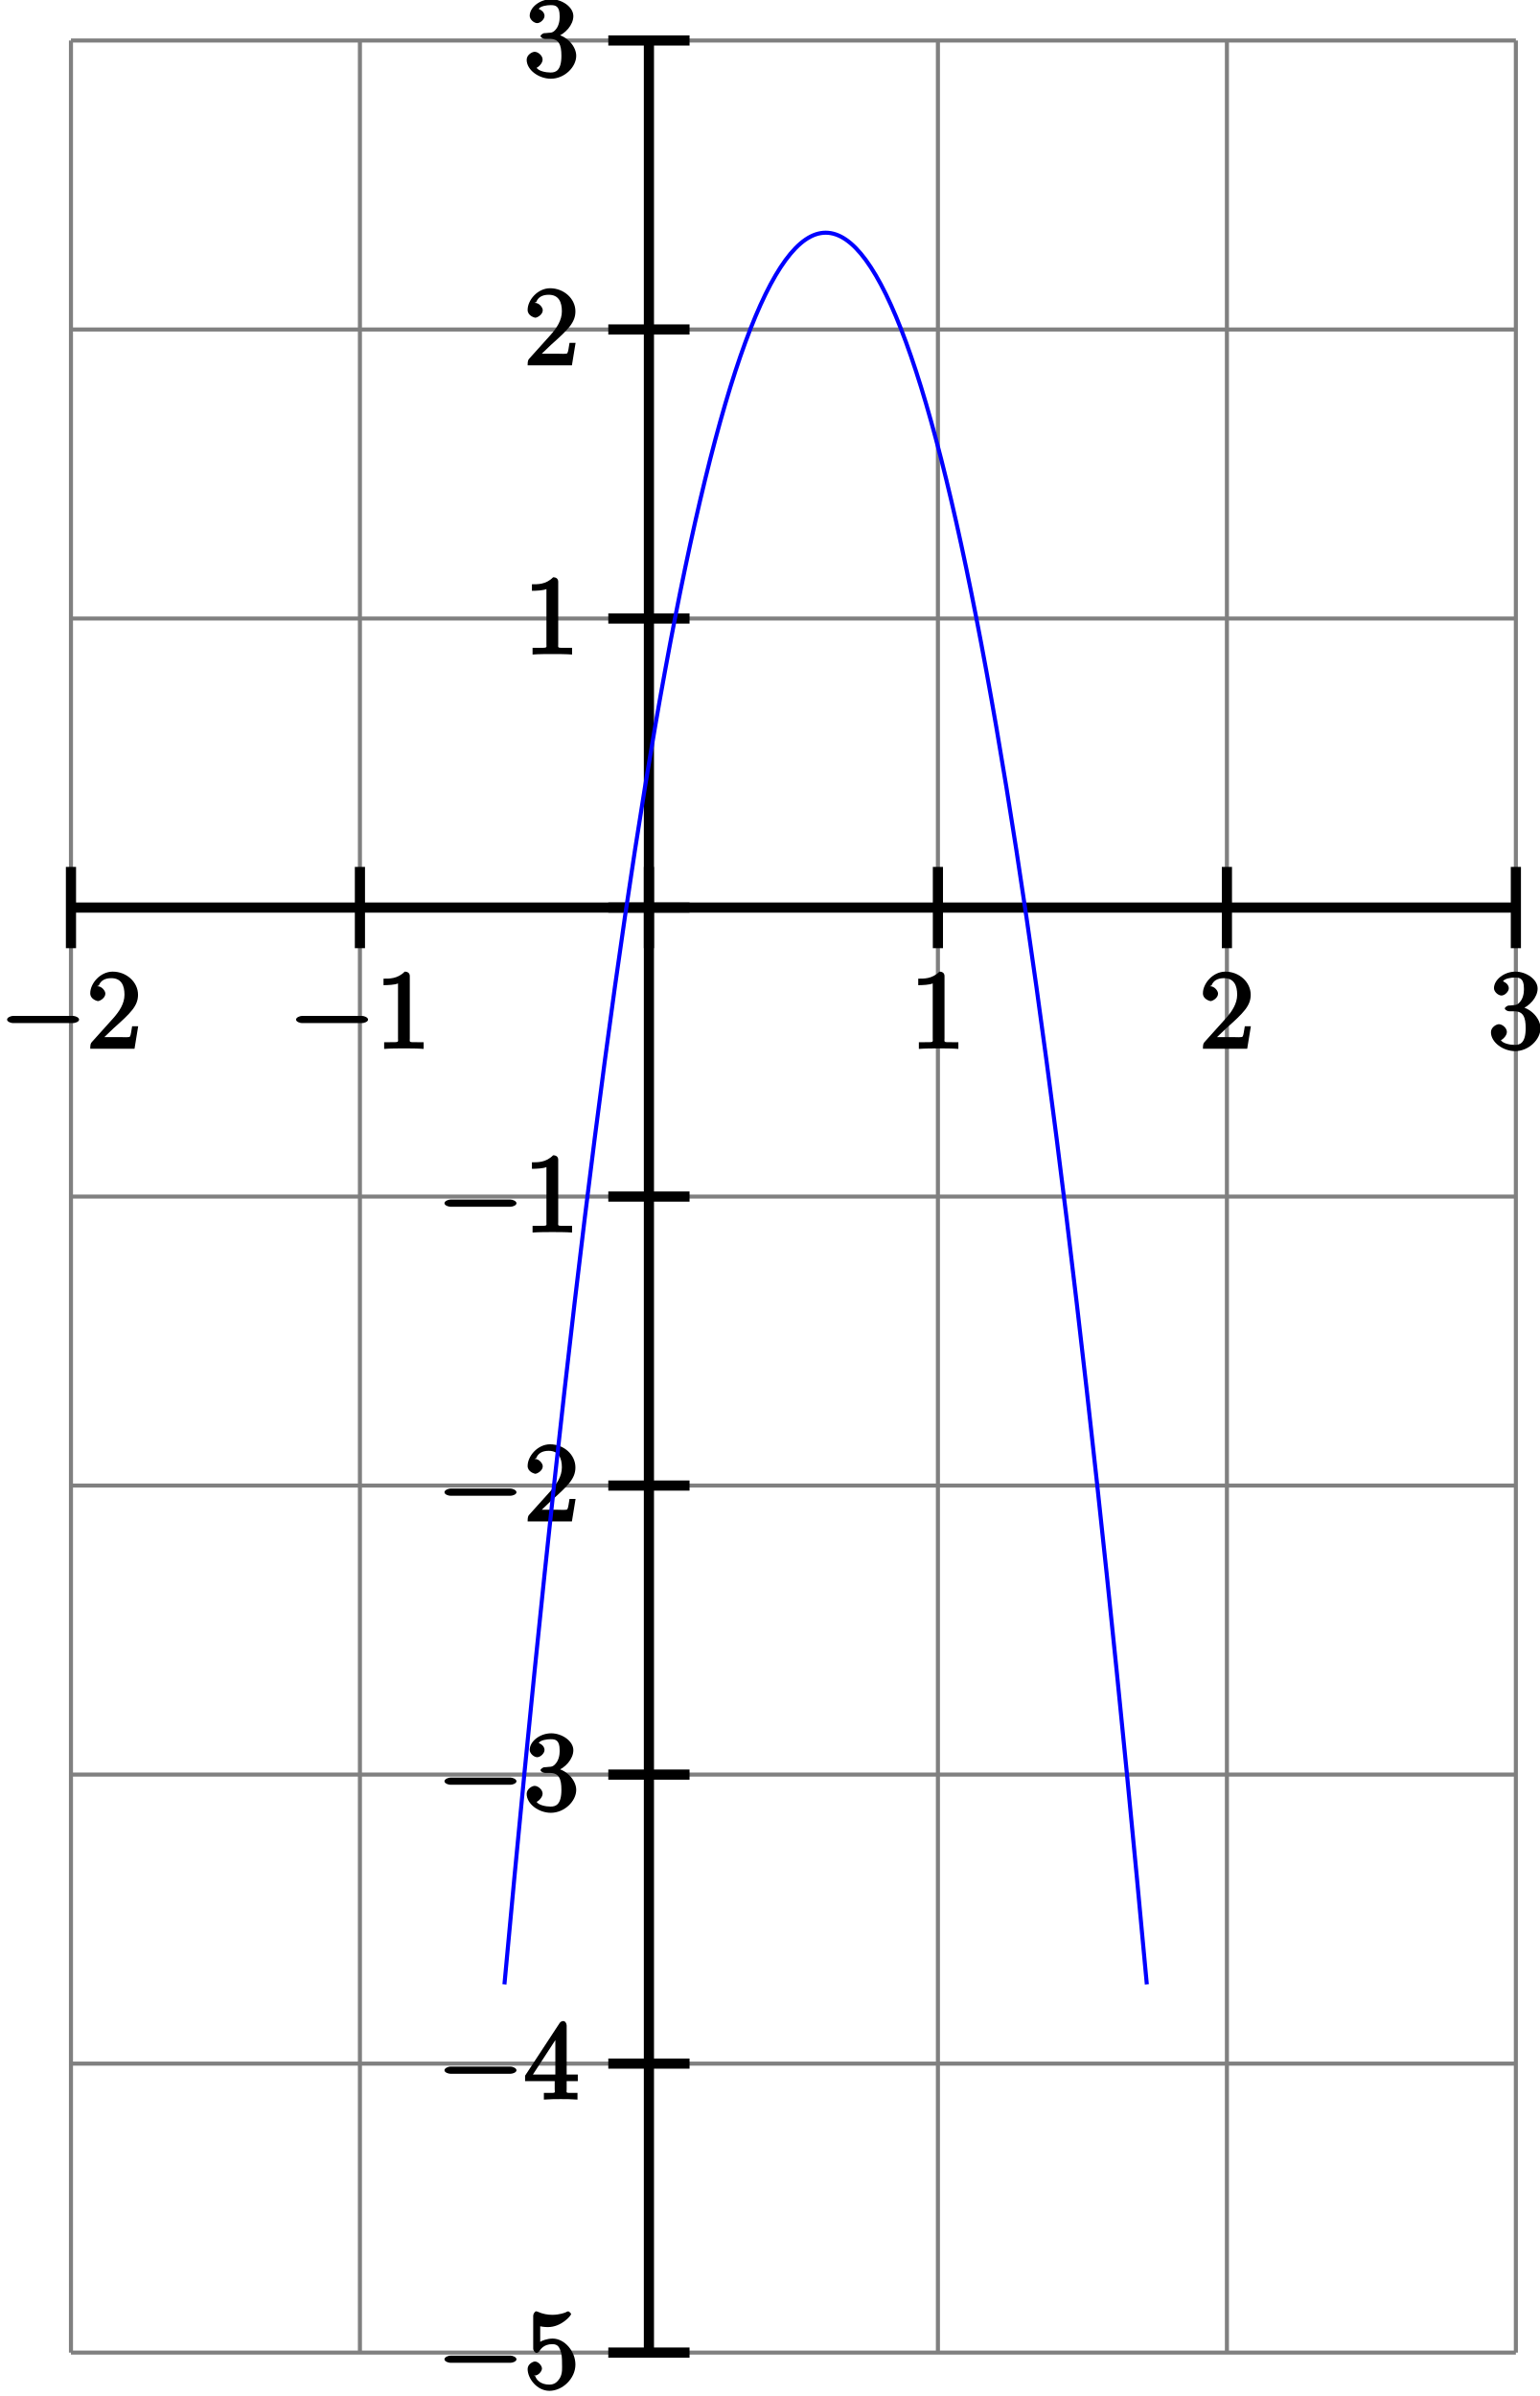
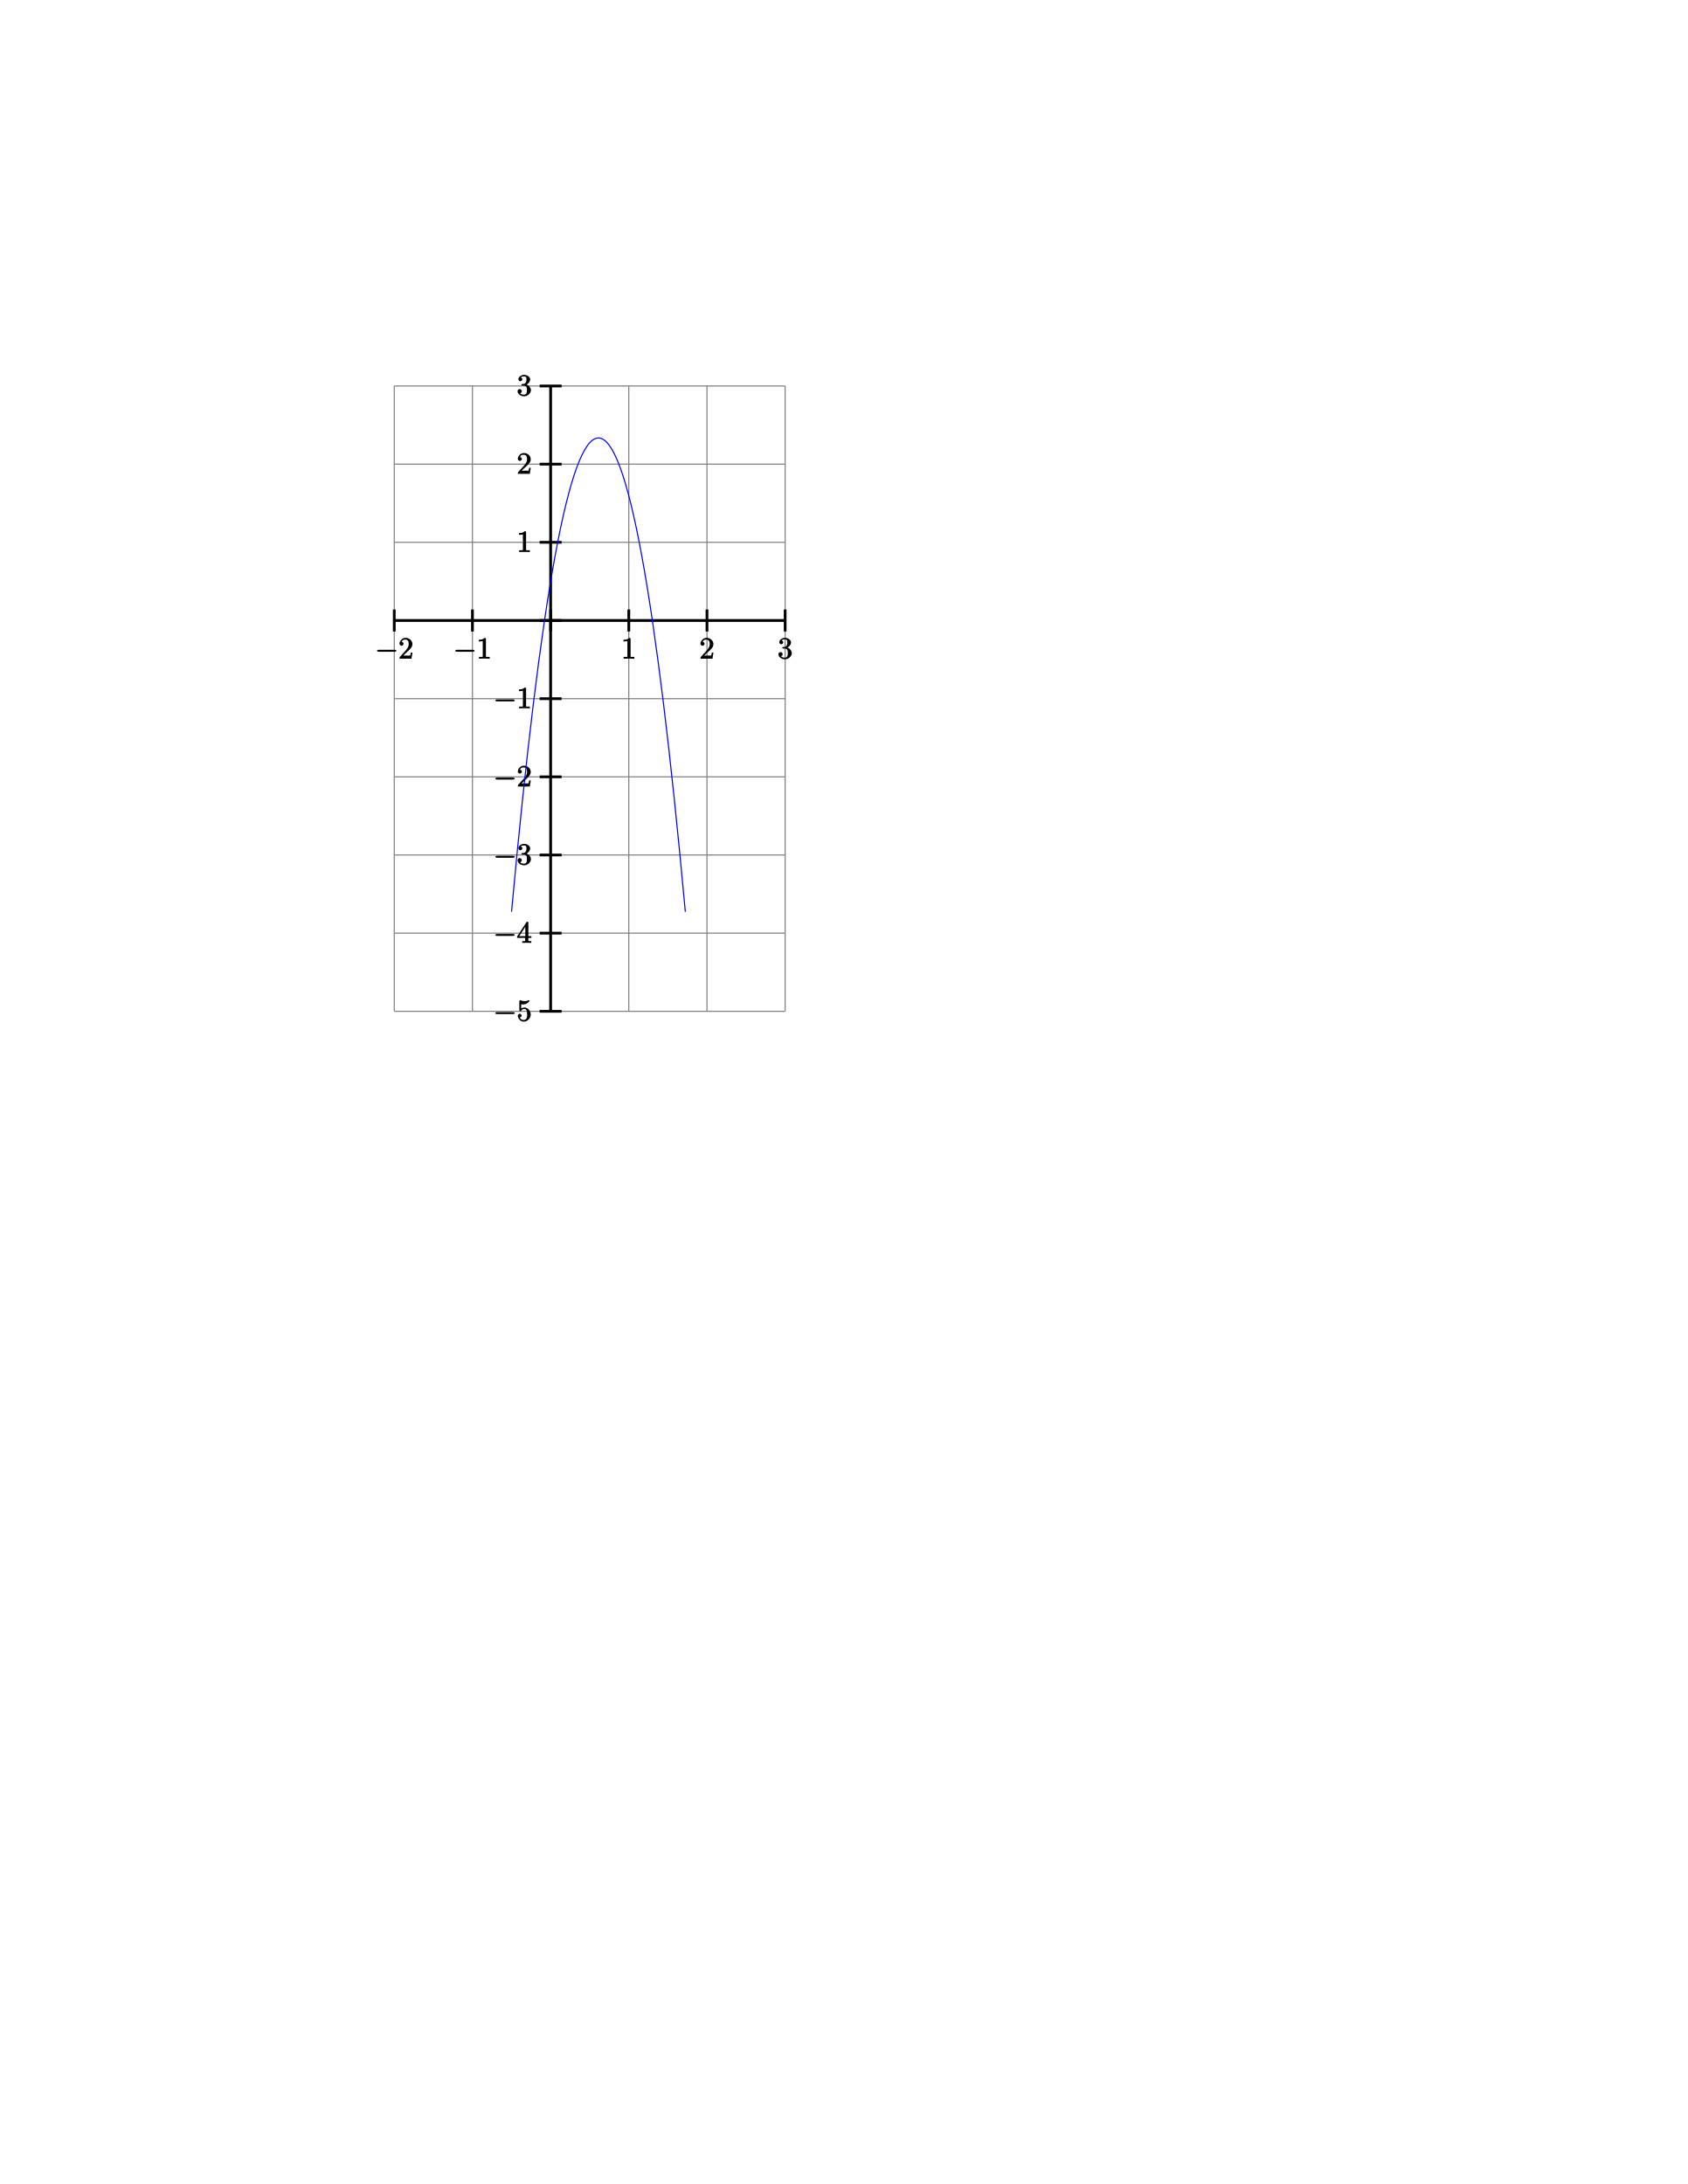
- <svg xmlns="http://www.w3.org/2000/svg" xmlns:xlink="http://www.w3.org/1999/xlink" width="151pt" height="235pt" viewBox="0 0 151 235" version="1.1">
+ <svg xmlns="http://www.w3.org/2000/svg" xmlns:xlink="http://www.w3.org/1999/xlink" width="612pt" height="792pt" viewBox="0 0 612 792" version="1.1">
  <defs>
    <g>
      <symbol overflow="visible" id="glyph0-0">
        <path style="stroke:none;" d="" />
      </symbol>
      <symbol overflow="visible" id="glyph0-1">
        <path style="stroke:none;" d="M 7.188 -2.516 C 7.375 -2.516 7.766 -2.641 7.766 -2.859 C 7.766 -3.078 7.375 -3.219 7.188 -3.219 L 1.281 -3.219 C 1.094 -3.219 0.703 -3.078 0.703 -2.859 C 0.703 -2.641 1.094 -2.516 1.281 -2.516 Z M 7.188 -2.516 " />
      </symbol>
      <symbol overflow="visible" id="glyph1-0">
        <path style="stroke:none;" d="" />
      </symbol>
      <symbol overflow="visible" id="glyph1-1">
        <path style="stroke:none;" d="M 1.5 -0.891 L 2.656 -2 C 4.359 -3.516 5.062 -4.203 5.062 -5.297 C 5.062 -6.547 3.922 -7.562 2.578 -7.562 C 1.359 -7.562 0.375 -6.406 0.375 -5.438 C 0.375 -4.828 1.094 -4.672 1.125 -4.672 C 1.312 -4.672 1.859 -4.969 1.859 -5.406 C 1.859 -5.688 1.5 -6.125 1.109 -6.125 C 1.031 -6.125 1 -6.125 1.219 -6.203 C 1.391 -6.672 1.812 -6.922 2.438 -6.922 C 3.438 -6.922 3.734 -6.188 3.734 -5.297 C 3.734 -4.422 3.234 -3.672 2.641 -3 L 0.547 -0.672 C 0.422 -0.547 0.375 -0.422 0.375 0 L 4.719 0 L 5.078 -2.203 L 4.484 -2.203 C 4.391 -1.719 4.375 -1.359 4.266 -1.188 C 4.188 -1.094 3.594 -1.141 3.344 -1.141 L 1.391 -1.141 Z M 1.5 -0.891 " />
      </symbol>
      <symbol overflow="visible" id="glyph1-2">
        <path style="stroke:none;" d="M 3.375 -7.125 C 3.375 -7.391 3.203 -7.562 2.875 -7.562 C 2.156 -6.828 1.312 -6.875 0.797 -6.875 L 0.797 -6.234 C 1.188 -6.234 1.938 -6.266 2.219 -6.406 L 2.219 -1.016 C 2.219 -0.625 2.359 -0.641 1.391 -0.641 L 0.859 -0.641 L 0.859 0.016 C 1.422 -0.031 2.359 -0.031 2.797 -0.031 C 3.234 -0.031 4.188 -0.031 4.734 0.016 L 4.734 -0.641 L 4.219 -0.641 C 3.234 -0.641 3.375 -0.609 3.375 -1.016 Z M 3.375 -7.125 " />
      </symbol>
      <symbol overflow="visible" id="glyph1-3">
        <path style="stroke:none;" d="M 3.156 -3.844 C 4.062 -4.141 4.859 -5.047 4.859 -5.906 C 4.859 -6.812 3.734 -7.562 2.688 -7.562 C 1.578 -7.562 0.578 -6.766 0.578 -5.938 C 0.578 -5.578 1 -5.219 1.312 -5.219 C 1.641 -5.219 2.031 -5.609 2.031 -5.922 C 2.031 -6.469 1.359 -6.625 1.469 -6.625 C 1.641 -6.891 2.25 -6.984 2.641 -6.984 C 3.094 -6.984 3.516 -6.906 3.516 -5.922 C 3.516 -5.797 3.547 -5.266 3.266 -4.781 C 2.938 -4.266 2.688 -4.281 2.406 -4.266 C 2.328 -4.25 2.062 -4.234 1.984 -4.234 C 1.891 -4.219 1.641 -4.062 1.641 -3.953 C 1.641 -3.828 1.891 -3.672 2.078 -3.672 L 2.562 -3.672 C 3.453 -3.672 3.688 -3.094 3.688 -2.016 C 3.688 -0.531 3.109 -0.375 2.625 -0.375 C 2.156 -0.375 1.453 -0.516 1.25 -0.844 C 1.344 -0.844 1.844 -1.234 1.844 -1.641 C 1.844 -2.047 1.391 -2.406 1.062 -2.406 C 0.812 -2.406 0.281 -2.109 0.281 -1.625 C 0.281 -0.625 1.469 0.234 2.656 0.234 C 3.984 0.234 5.141 -0.906 5.141 -2.016 C 5.141 -2.906 4.297 -3.922 3.156 -4.141 Z M 3.156 -3.844 " />
      </symbol>
      <symbol overflow="visible" id="glyph1-4">
        <path style="stroke:none;" d="M 5.062 -2.344 C 5.062 -3.641 4 -4.891 2.828 -4.891 C 2.297 -4.891 1.719 -4.672 1.609 -4.562 L 1.609 -6.094 C 1.656 -6.078 2.016 -6.016 2.359 -6.016 C 3.703 -6.016 4.641 -7.156 4.641 -7.297 C 4.641 -7.359 4.438 -7.562 4.359 -7.562 C 4.359 -7.562 4.203 -7.531 4.125 -7.469 C 4.062 -7.438 3.516 -7.219 2.797 -7.219 C 2.359 -7.219 1.859 -7.297 1.344 -7.531 C 1.25 -7.562 1.234 -7.562 1.203 -7.562 C 1.094 -7.562 0.922 -7.312 0.922 -7.141 L 0.922 -3.922 C 0.922 -3.719 1.094 -3.484 1.25 -3.484 C 1.328 -3.484 1.469 -3.562 1.5 -3.625 C 1.625 -3.797 1.922 -4.344 2.797 -4.344 C 3.375 -4.344 3.469 -3.984 3.562 -3.797 C 3.734 -3.391 3.75 -2.969 3.75 -2.422 C 3.75 -2.047 3.812 -1.5 3.547 -1.031 C 3.281 -0.609 3 -0.375 2.5 -0.375 C 1.703 -0.375 1.25 -0.797 1.125 -1.203 C 0.922 -1.281 0.953 -1.266 1.078 -1.266 C 1.438 -1.266 1.781 -1.688 1.781 -1.953 C 1.781 -2.219 1.438 -2.641 1.078 -2.641 C 0.922 -2.641 0.375 -2.406 0.375 -1.906 C 0.375 -0.969 1.297 0.234 2.516 0.234 C 3.781 0.234 5.062 -0.953 5.062 -2.344 Z M 5.062 -2.344 " />
      </symbol>
      <symbol overflow="visible" id="glyph1-5">
        <path style="stroke:none;" d="M 3.031 -1.953 L 3.031 -1 C 3.031 -0.609 3.188 -0.641 2.375 -0.641 L 1.969 -0.641 L 1.969 0.016 C 2.594 -0.031 3.156 -0.031 3.625 -0.031 C 4.078 -0.031 4.656 -0.031 5.266 0.016 L 5.266 -0.641 L 4.875 -0.641 C 4.062 -0.641 4.203 -0.609 4.203 -1 L 4.203 -1.797 L 5.297 -1.797 L 5.297 -2.438 L 4.203 -2.438 L 4.203 -7.25 C 4.203 -7.469 4.047 -7.688 3.875 -7.688 C 3.781 -7.688 3.625 -7.641 3.531 -7.516 L 0.125 -2.328 L 0.125 -1.797 L 3.031 -1.797 Z M 3.266 -2.438 L 0.891 -2.438 L 3.375 -6.25 L 3.094 -6.359 L 3.094 -2.438 Z M 3.266 -2.438 " />
      </symbol>
    </g>
  </defs>
  <g id="surface1">
-     <path style="fill:none;stroke-width:0.4;stroke-linecap:butt;stroke-linejoin:bevel;stroke:rgb(50%,50%,50%);stroke-opacity:1;stroke-miterlimit:10;" d="M -56.905 -142.263 L -56.905 85.357 " transform="matrix(0.996264,0,0,-0.996264,63.653,89.011)" />
-     <path style="fill:none;stroke-width:0.4;stroke-linecap:butt;stroke-linejoin:bevel;stroke:rgb(50%,50%,50%);stroke-opacity:1;stroke-miterlimit:10;" d="M -28.455 -142.263 L -28.455 85.357 " transform="matrix(0.996264,0,0,-0.996264,63.653,89.011)" />
-     <path style="fill:none;stroke-width:0.4;stroke-linecap:butt;stroke-linejoin:bevel;stroke:rgb(50%,50%,50%);stroke-opacity:1;stroke-miterlimit:10;" d="M -0.001 -142.263 L -0.001 85.357 " transform="matrix(0.996264,0,0,-0.996264,63.653,89.011)" />
-     <path style="fill:none;stroke-width:0.4;stroke-linecap:butt;stroke-linejoin:bevel;stroke:rgb(50%,50%,50%);stroke-opacity:1;stroke-miterlimit:10;" d="M 28.453 -142.263 L 28.453 85.357 " transform="matrix(0.996264,0,0,-0.996264,63.653,89.011)" />
-     <path style="fill:none;stroke-width:0.4;stroke-linecap:butt;stroke-linejoin:bevel;stroke:rgb(50%,50%,50%);stroke-opacity:1;stroke-miterlimit:10;" d="M 56.907 -142.263 L 56.907 85.357 " transform="matrix(0.996264,0,0,-0.996264,63.653,89.011)" />
-     <path style="fill:none;stroke-width:0.4;stroke-linecap:butt;stroke-linejoin:bevel;stroke:rgb(50%,50%,50%);stroke-opacity:1;stroke-miterlimit:10;" d="M 85.357 -142.263 L 85.357 85.357 " transform="matrix(0.996264,0,0,-0.996264,63.653,89.011)" />
-     <path style="fill:none;stroke-width:0.4;stroke-linecap:butt;stroke-linejoin:bevel;stroke:rgb(50%,50%,50%);stroke-opacity:1;stroke-miterlimit:10;" d="M -56.905 -142.263 L 85.357 -142.263 " transform="matrix(0.996264,0,0,-0.996264,63.653,89.011)" />
-     <path style="fill:none;stroke-width:0.4;stroke-linecap:butt;stroke-linejoin:bevel;stroke:rgb(50%,50%,50%);stroke-opacity:1;stroke-miterlimit:10;" d="M -56.905 -113.813 L 85.357 -113.813 " transform="matrix(0.996264,0,0,-0.996264,63.653,89.011)" />
-     <path style="fill:none;stroke-width:0.4;stroke-linecap:butt;stroke-linejoin:bevel;stroke:rgb(50%,50%,50%);stroke-opacity:1;stroke-miterlimit:10;" d="M -56.905 -85.359 L 85.357 -85.359 " transform="matrix(0.996264,0,0,-0.996264,63.653,89.011)" />
-     <path style="fill:none;stroke-width:0.4;stroke-linecap:butt;stroke-linejoin:bevel;stroke:rgb(50%,50%,50%);stroke-opacity:1;stroke-miterlimit:10;" d="M -56.905 -56.905 L 85.357 -56.905 " transform="matrix(0.996264,0,0,-0.996264,63.653,89.011)" />
-     <path style="fill:none;stroke-width:0.4;stroke-linecap:butt;stroke-linejoin:bevel;stroke:rgb(50%,50%,50%);stroke-opacity:1;stroke-miterlimit:10;" d="M -56.905 -28.455 L 85.357 -28.455 " transform="matrix(0.996264,0,0,-0.996264,63.653,89.011)" />
-     <path style="fill:none;stroke-width:0.4;stroke-linecap:butt;stroke-linejoin:bevel;stroke:rgb(50%,50%,50%);stroke-opacity:1;stroke-miterlimit:10;" d="M -56.905 -0.001 L 85.357 -0.001 " transform="matrix(0.996264,0,0,-0.996264,63.653,89.011)" />
-     <path style="fill:none;stroke-width:0.4;stroke-linecap:butt;stroke-linejoin:bevel;stroke:rgb(50%,50%,50%);stroke-opacity:1;stroke-miterlimit:10;" d="M -56.905 28.453 L 85.357 28.453 " transform="matrix(0.996264,0,0,-0.996264,63.653,89.011)" />
-     <path style="fill:none;stroke-width:0.4;stroke-linecap:butt;stroke-linejoin:bevel;stroke:rgb(50%,50%,50%);stroke-opacity:1;stroke-miterlimit:10;" d="M -56.905 56.907 L 85.357 56.907 " transform="matrix(0.996264,0,0,-0.996264,63.653,89.011)" />
-     <path style="fill:none;stroke-width:0.4;stroke-linecap:butt;stroke-linejoin:bevel;stroke:rgb(50%,50%,50%);stroke-opacity:1;stroke-miterlimit:10;" d="M -56.905 85.357 L 85.357 85.357 " transform="matrix(0.996264,0,0,-0.996264,63.653,89.011)" />
-     <path style="fill:none;stroke-width:1;stroke-linecap:butt;stroke-linejoin:bevel;stroke:rgb(0%,0%,0%);stroke-opacity:1;stroke-miterlimit:10;" d="M -56.905 -4 L -56.905 3.999 " transform="matrix(0.996264,0,0,-0.996264,63.653,89.011)" />
+     <path style="fill:none;stroke-width:0.4;stroke-linecap:butt;stroke-linejoin:bevel;stroke:rgb(50%,50%,50%);stroke-opacity:1;stroke-miterlimit:10;" d="M -56.905 -142.263 L -56.905 85.357 " transform="matrix(0.996264,0,0,-0.996264,199.653,225.011)" />
+     <path style="fill:none;stroke-width:0.4;stroke-linecap:butt;stroke-linejoin:bevel;stroke:rgb(50%,50%,50%);stroke-opacity:1;stroke-miterlimit:10;" d="M -28.455 -142.263 L -28.455 85.357 " transform="matrix(0.996264,0,0,-0.996264,199.653,225.011)" />
+     <path style="fill:none;stroke-width:0.4;stroke-linecap:butt;stroke-linejoin:bevel;stroke:rgb(50%,50%,50%);stroke-opacity:1;stroke-miterlimit:10;" d="M -0.001 -142.263 L -0.001 85.357 " transform="matrix(0.996264,0,0,-0.996264,199.653,225.011)" />
+     <path style="fill:none;stroke-width:0.4;stroke-linecap:butt;stroke-linejoin:bevel;stroke:rgb(50%,50%,50%);stroke-opacity:1;stroke-miterlimit:10;" d="M 28.453 -142.263 L 28.453 85.357 " transform="matrix(0.996264,0,0,-0.996264,199.653,225.011)" />
+     <path style="fill:none;stroke-width:0.4;stroke-linecap:butt;stroke-linejoin:bevel;stroke:rgb(50%,50%,50%);stroke-opacity:1;stroke-miterlimit:10;" d="M 56.907 -142.263 L 56.907 85.357 " transform="matrix(0.996264,0,0,-0.996264,199.653,225.011)" />
+     <path style="fill:none;stroke-width:0.4;stroke-linecap:butt;stroke-linejoin:bevel;stroke:rgb(50%,50%,50%);stroke-opacity:1;stroke-miterlimit:10;" d="M 85.357 -142.263 L 85.357 85.357 " transform="matrix(0.996264,0,0,-0.996264,199.653,225.011)" />
+     <path style="fill:none;stroke-width:0.4;stroke-linecap:butt;stroke-linejoin:bevel;stroke:rgb(50%,50%,50%);stroke-opacity:1;stroke-miterlimit:10;" d="M -56.905 -142.263 L 85.357 -142.263 " transform="matrix(0.996264,0,0,-0.996264,199.653,225.011)" />
+     <path style="fill:none;stroke-width:0.4;stroke-linecap:butt;stroke-linejoin:bevel;stroke:rgb(50%,50%,50%);stroke-opacity:1;stroke-miterlimit:10;" d="M -56.905 -113.813 L 85.357 -113.813 " transform="matrix(0.996264,0,0,-0.996264,199.653,225.011)" />
+     <path style="fill:none;stroke-width:0.4;stroke-linecap:butt;stroke-linejoin:bevel;stroke:rgb(50%,50%,50%);stroke-opacity:1;stroke-miterlimit:10;" d="M -56.905 -85.359 L 85.357 -85.359 " transform="matrix(0.996264,0,0,-0.996264,199.653,225.011)" />
+     <path style="fill:none;stroke-width:0.4;stroke-linecap:butt;stroke-linejoin:bevel;stroke:rgb(50%,50%,50%);stroke-opacity:1;stroke-miterlimit:10;" d="M -56.905 -56.905 L 85.357 -56.905 " transform="matrix(0.996264,0,0,-0.996264,199.653,225.011)" />
+     <path style="fill:none;stroke-width:0.4;stroke-linecap:butt;stroke-linejoin:bevel;stroke:rgb(50%,50%,50%);stroke-opacity:1;stroke-miterlimit:10;" d="M -56.905 -28.455 L 85.357 -28.455 " transform="matrix(0.996264,0,0,-0.996264,199.653,225.011)" />
+     <path style="fill:none;stroke-width:0.4;stroke-linecap:butt;stroke-linejoin:bevel;stroke:rgb(50%,50%,50%);stroke-opacity:1;stroke-miterlimit:10;" d="M -56.905 -0.001 L 85.357 -0.001 " transform="matrix(0.996264,0,0,-0.996264,199.653,225.011)" />
+     <path style="fill:none;stroke-width:0.4;stroke-linecap:butt;stroke-linejoin:bevel;stroke:rgb(50%,50%,50%);stroke-opacity:1;stroke-miterlimit:10;" d="M -56.905 28.453 L 85.357 28.453 " transform="matrix(0.996264,0,0,-0.996264,199.653,225.011)" />
+     <path style="fill:none;stroke-width:0.4;stroke-linecap:butt;stroke-linejoin:bevel;stroke:rgb(50%,50%,50%);stroke-opacity:1;stroke-miterlimit:10;" d="M -56.905 56.907 L 85.357 56.907 " transform="matrix(0.996264,0,0,-0.996264,199.653,225.011)" />
+     <path style="fill:none;stroke-width:0.4;stroke-linecap:butt;stroke-linejoin:bevel;stroke:rgb(50%,50%,50%);stroke-opacity:1;stroke-miterlimit:10;" d="M -56.905 85.357 L 85.357 85.357 " transform="matrix(0.996264,0,0,-0.996264,199.653,225.011)" />
+     <path style="fill:none;stroke-width:1;stroke-linecap:butt;stroke-linejoin:bevel;stroke:rgb(0%,0%,0%);stroke-opacity:1;stroke-miterlimit:10;" d="M -56.905 -4 L -56.905 3.999 " transform="matrix(0.996264,0,0,-0.996264,199.653,225.011)" />
    <g style="fill:rgb(0%,0%,0%);fill-opacity:1;">
-       <use xlink:href="#glyph0-1" x="-0.009" y="102.86" />
+       <use xlink:href="#glyph0-1" x="135.991" y="238.86" />
    </g>
    <g style="fill:rgb(0%,0%,0%);fill-opacity:1;">
-       <use xlink:href="#glyph1-1" x="8.476" y="102.86" />
+       <use xlink:href="#glyph1-1" x="144.476" y="238.86" />
    </g>
-     <path style="fill:none;stroke-width:1;stroke-linecap:butt;stroke-linejoin:bevel;stroke:rgb(0%,0%,0%);stroke-opacity:1;stroke-miterlimit:10;" d="M -28.455 -4 L -28.455 3.999 " transform="matrix(0.996264,0,0,-0.996264,63.653,89.011)" />
+     <path style="fill:none;stroke-width:1;stroke-linecap:butt;stroke-linejoin:bevel;stroke:rgb(0%,0%,0%);stroke-opacity:1;stroke-miterlimit:10;" d="M -28.455 -4 L -28.455 3.999 " transform="matrix(0.996264,0,0,-0.996264,199.653,225.011)" />
    <g style="fill:rgb(0%,0%,0%);fill-opacity:1;">
-       <use xlink:href="#glyph0-1" x="28.337" y="102.86" />
+       <use xlink:href="#glyph0-1" x="164.337" y="238.86" />
    </g>
    <g style="fill:rgb(0%,0%,0%);fill-opacity:1;">
-       <use xlink:href="#glyph1-2" x="36.822" y="102.86" />
+       <use xlink:href="#glyph1-2" x="172.822" y="238.86" />
    </g>
-     <path style="fill:none;stroke-width:1;stroke-linecap:butt;stroke-linejoin:bevel;stroke:rgb(0%,0%,0%);stroke-opacity:1;stroke-miterlimit:10;" d="M -0.001 -4 L -0.001 3.999 " transform="matrix(0.996264,0,0,-0.996264,63.653,89.011)" />
-     <path style="fill:none;stroke-width:1;stroke-linecap:butt;stroke-linejoin:bevel;stroke:rgb(0%,0%,0%);stroke-opacity:1;stroke-miterlimit:10;" d="M 28.453 -4 L 28.453 3.999 " transform="matrix(0.996264,0,0,-0.996264,63.653,89.011)" />
+     <path style="fill:none;stroke-width:1;stroke-linecap:butt;stroke-linejoin:bevel;stroke:rgb(0%,0%,0%);stroke-opacity:1;stroke-miterlimit:10;" d="M -0.001 -4 L -0.001 3.999 " transform="matrix(0.996264,0,0,-0.996264,199.653,225.011)" />
+     <path style="fill:none;stroke-width:1;stroke-linecap:butt;stroke-linejoin:bevel;stroke:rgb(0%,0%,0%);stroke-opacity:1;stroke-miterlimit:10;" d="M 28.453 -4 L 28.453 3.999 " transform="matrix(0.996264,0,0,-0.996264,199.653,225.011)" />
    <g style="fill:rgb(0%,0%,0%);fill-opacity:1;">
-       <use xlink:href="#glyph1-2" x="89.272" y="102.86" />
+       <use xlink:href="#glyph1-2" x="225.272" y="238.86" />
    </g>
-     <path style="fill:none;stroke-width:1;stroke-linecap:butt;stroke-linejoin:bevel;stroke:rgb(0%,0%,0%);stroke-opacity:1;stroke-miterlimit:10;" d="M 56.907 -4 L 56.907 3.999 " transform="matrix(0.996264,0,0,-0.996264,63.653,89.011)" />
+     <path style="fill:none;stroke-width:1;stroke-linecap:butt;stroke-linejoin:bevel;stroke:rgb(0%,0%,0%);stroke-opacity:1;stroke-miterlimit:10;" d="M 56.907 -4 L 56.907 3.999 " transform="matrix(0.996264,0,0,-0.996264,199.653,225.011)" />
    <g style="fill:rgb(0%,0%,0%);fill-opacity:1;">
-       <use xlink:href="#glyph1-1" x="117.619" y="102.86" />
+       <use xlink:href="#glyph1-1" x="253.619" y="238.86" />
    </g>
-     <path style="fill:none;stroke-width:1;stroke-linecap:butt;stroke-linejoin:bevel;stroke:rgb(0%,0%,0%);stroke-opacity:1;stroke-miterlimit:10;" d="M 85.357 -4 L 85.357 3.999 " transform="matrix(0.996264,0,0,-0.996264,63.653,89.011)" />
+     <path style="fill:none;stroke-width:1;stroke-linecap:butt;stroke-linejoin:bevel;stroke:rgb(0%,0%,0%);stroke-opacity:1;stroke-miterlimit:10;" d="M 85.357 -4 L 85.357 3.999 " transform="matrix(0.996264,0,0,-0.996264,199.653,225.011)" />
    <g style="fill:rgb(0%,0%,0%);fill-opacity:1;">
-       <use xlink:href="#glyph1-3" x="145.965" y="102.86" />
+       <use xlink:href="#glyph1-3" x="281.965" y="238.86" />
    </g>
-     <path style="fill:none;stroke-width:1;stroke-linecap:butt;stroke-linejoin:bevel;stroke:rgb(0%,0%,0%);stroke-opacity:1;stroke-miterlimit:10;" d="M -4 -142.263 L 3.999 -142.263 " transform="matrix(0.996264,0,0,-0.996264,63.653,89.011)" />
+     <path style="fill:none;stroke-width:1;stroke-linecap:butt;stroke-linejoin:bevel;stroke:rgb(0%,0%,0%);stroke-opacity:1;stroke-miterlimit:10;" d="M -4 -142.263 L 3.999 -142.263 " transform="matrix(0.996264,0,0,-0.996264,199.653,225.011)" />
    <g style="fill:rgb(0%,0%,0%);fill-opacity:1;">
-       <use xlink:href="#glyph0-1" x="42.895" y="234.258" />
+       <use xlink:href="#glyph0-1" x="178.895" y="370.258" />
    </g>
    <g style="fill:rgb(0%,0%,0%);fill-opacity:1;">
-       <use xlink:href="#glyph1-4" x="51.38" y="234.258" />
+       <use xlink:href="#glyph1-4" x="187.38" y="370.258" />
    </g>
-     <path style="fill:none;stroke-width:1;stroke-linecap:butt;stroke-linejoin:bevel;stroke:rgb(0%,0%,0%);stroke-opacity:1;stroke-miterlimit:10;" d="M -4 -113.813 L 3.999 -113.813 " transform="matrix(0.996264,0,0,-0.996264,63.653,89.011)" />
+     <path style="fill:none;stroke-width:1;stroke-linecap:butt;stroke-linejoin:bevel;stroke:rgb(0%,0%,0%);stroke-opacity:1;stroke-miterlimit:10;" d="M -4 -113.813 L 3.999 -113.813 " transform="matrix(0.996264,0,0,-0.996264,199.653,225.011)" />
    <g style="fill:rgb(0%,0%,0%);fill-opacity:1;">
-       <use xlink:href="#glyph0-1" x="42.895" y="205.912" />
+       <use xlink:href="#glyph0-1" x="178.895" y="341.912" />
    </g>
    <g style="fill:rgb(0%,0%,0%);fill-opacity:1;">
-       <use xlink:href="#glyph1-5" x="51.38" y="205.912" />
+       <use xlink:href="#glyph1-5" x="187.38" y="341.912" />
    </g>
-     <path style="fill:none;stroke-width:1;stroke-linecap:butt;stroke-linejoin:bevel;stroke:rgb(0%,0%,0%);stroke-opacity:1;stroke-miterlimit:10;" d="M -4 -85.359 L 3.999 -85.359 " transform="matrix(0.996264,0,0,-0.996264,63.653,89.011)" />
+     <path style="fill:none;stroke-width:1;stroke-linecap:butt;stroke-linejoin:bevel;stroke:rgb(0%,0%,0%);stroke-opacity:1;stroke-miterlimit:10;" d="M -4 -85.359 L 3.999 -85.359 " transform="matrix(0.996264,0,0,-0.996264,199.653,225.011)" />
    <g style="fill:rgb(0%,0%,0%);fill-opacity:1;">
-       <use xlink:href="#glyph0-1" x="42.895" y="177.565" />
+       <use xlink:href="#glyph0-1" x="178.895" y="313.565" />
    </g>
    <g style="fill:rgb(0%,0%,0%);fill-opacity:1;">
-       <use xlink:href="#glyph1-3" x="51.38" y="177.565" />
+       <use xlink:href="#glyph1-3" x="187.38" y="313.565" />
    </g>
-     <path style="fill:none;stroke-width:1;stroke-linecap:butt;stroke-linejoin:bevel;stroke:rgb(0%,0%,0%);stroke-opacity:1;stroke-miterlimit:10;" d="M -4 -56.905 L 3.999 -56.905 " transform="matrix(0.996264,0,0,-0.996264,63.653,89.011)" />
+     <path style="fill:none;stroke-width:1;stroke-linecap:butt;stroke-linejoin:bevel;stroke:rgb(0%,0%,0%);stroke-opacity:1;stroke-miterlimit:10;" d="M -4 -56.905 L 3.999 -56.905 " transform="matrix(0.996264,0,0,-0.996264,199.653,225.011)" />
    <g style="fill:rgb(0%,0%,0%);fill-opacity:1;">
-       <use xlink:href="#glyph0-1" x="42.895" y="149.219" />
+       <use xlink:href="#glyph0-1" x="178.895" y="285.219" />
    </g>
    <g style="fill:rgb(0%,0%,0%);fill-opacity:1;">
-       <use xlink:href="#glyph1-1" x="51.38" y="149.219" />
+       <use xlink:href="#glyph1-1" x="187.38" y="285.219" />
    </g>
-     <path style="fill:none;stroke-width:1;stroke-linecap:butt;stroke-linejoin:bevel;stroke:rgb(0%,0%,0%);stroke-opacity:1;stroke-miterlimit:10;" d="M -4 -28.455 L 3.999 -28.455 " transform="matrix(0.996264,0,0,-0.996264,63.653,89.011)" />
+     <path style="fill:none;stroke-width:1;stroke-linecap:butt;stroke-linejoin:bevel;stroke:rgb(0%,0%,0%);stroke-opacity:1;stroke-miterlimit:10;" d="M -4 -28.455 L 3.999 -28.455 " transform="matrix(0.996264,0,0,-0.996264,199.653,225.011)" />
    <g style="fill:rgb(0%,0%,0%);fill-opacity:1;">
-       <use xlink:href="#glyph0-1" x="42.895" y="120.872" />
+       <use xlink:href="#glyph0-1" x="178.895" y="256.872" />
    </g>
    <g style="fill:rgb(0%,0%,0%);fill-opacity:1;">
-       <use xlink:href="#glyph1-2" x="51.38" y="120.872" />
+       <use xlink:href="#glyph1-2" x="187.38" y="256.872" />
    </g>
-     <path style="fill:none;stroke-width:1;stroke-linecap:butt;stroke-linejoin:bevel;stroke:rgb(0%,0%,0%);stroke-opacity:1;stroke-miterlimit:10;" d="M -4 -0.001 L 3.999 -0.001 " transform="matrix(0.996264,0,0,-0.996264,63.653,89.011)" />
-     <path style="fill:none;stroke-width:1;stroke-linecap:butt;stroke-linejoin:bevel;stroke:rgb(0%,0%,0%);stroke-opacity:1;stroke-miterlimit:10;" d="M -4 28.453 L 3.999 28.453 " transform="matrix(0.996264,0,0,-0.996264,63.653,89.011)" />
+     <path style="fill:none;stroke-width:1;stroke-linecap:butt;stroke-linejoin:bevel;stroke:rgb(0%,0%,0%);stroke-opacity:1;stroke-miterlimit:10;" d="M -4 -0.001 L 3.999 -0.001 " transform="matrix(0.996264,0,0,-0.996264,199.653,225.011)" />
+     <path style="fill:none;stroke-width:1;stroke-linecap:butt;stroke-linejoin:bevel;stroke:rgb(0%,0%,0%);stroke-opacity:1;stroke-miterlimit:10;" d="M -4 28.453 L 3.999 28.453 " transform="matrix(0.996264,0,0,-0.996264,199.653,225.011)" />
    <g style="fill:rgb(0%,0%,0%);fill-opacity:1;">
-       <use xlink:href="#glyph1-2" x="51.38" y="64.18" />
+       <use xlink:href="#glyph1-2" x="187.38" y="200.18" />
    </g>
-     <path style="fill:none;stroke-width:1;stroke-linecap:butt;stroke-linejoin:bevel;stroke:rgb(0%,0%,0%);stroke-opacity:1;stroke-miterlimit:10;" d="M -4 56.907 L 3.999 56.907 " transform="matrix(0.996264,0,0,-0.996264,63.653,89.011)" />
+     <path style="fill:none;stroke-width:1;stroke-linecap:butt;stroke-linejoin:bevel;stroke:rgb(0%,0%,0%);stroke-opacity:1;stroke-miterlimit:10;" d="M -4 56.907 L 3.999 56.907 " transform="matrix(0.996264,0,0,-0.996264,199.653,225.011)" />
    <g style="fill:rgb(0%,0%,0%);fill-opacity:1;">
-       <use xlink:href="#glyph1-1" x="51.38" y="35.833" />
+       <use xlink:href="#glyph1-1" x="187.38" y="171.833" />
    </g>
-     <path style="fill:none;stroke-width:1;stroke-linecap:butt;stroke-linejoin:bevel;stroke:rgb(0%,0%,0%);stroke-opacity:1;stroke-miterlimit:10;" d="M -4 85.357 L 3.999 85.357 " transform="matrix(0.996264,0,0,-0.996264,63.653,89.011)" />
+     <path style="fill:none;stroke-width:1;stroke-linecap:butt;stroke-linejoin:bevel;stroke:rgb(0%,0%,0%);stroke-opacity:1;stroke-miterlimit:10;" d="M -4 85.357 L 3.999 85.357 " transform="matrix(0.996264,0,0,-0.996264,199.653,225.011)" />
    <g style="fill:rgb(0%,0%,0%);fill-opacity:1;">
-       <use xlink:href="#glyph1-3" x="51.38" y="7.487" />
+       <use xlink:href="#glyph1-3" x="187.38" y="143.487" />
    </g>
-     <path style="fill:none;stroke-width:1;stroke-linecap:butt;stroke-linejoin:bevel;stroke:rgb(0%,0%,0%);stroke-opacity:1;stroke-miterlimit:10;" d="M -56.905 -0.001 L 85.357 -0.001 " transform="matrix(0.996264,0,0,-0.996264,63.653,89.011)" />
-     <path style="fill:none;stroke-width:1;stroke-linecap:butt;stroke-linejoin:bevel;stroke:rgb(0%,0%,0%);stroke-opacity:1;stroke-miterlimit:10;" d="M -0.001 -142.263 L -0.001 85.357 " transform="matrix(0.996264,0,0,-0.996264,63.653,89.011)" />
-     <path style="fill:none;stroke-width:0.4;stroke-linecap:butt;stroke-linejoin:miter;stroke:rgb(0%,0%,100%);stroke-opacity:1;stroke-miterlimit:10;" d="M -14.226 -106.014 C 6.865 123.919 27.951 123.919 49.022 -106.014 " transform="matrix(0.996264,0,0,-0.996264,63.653,89.011)" />
+     <path style="fill:none;stroke-width:1;stroke-linecap:butt;stroke-linejoin:bevel;stroke:rgb(0%,0%,0%);stroke-opacity:1;stroke-miterlimit:10;" d="M -56.905 -0.001 L 85.357 -0.001 " transform="matrix(0.996264,0,0,-0.996264,199.653,225.011)" />
+     <path style="fill:none;stroke-width:1;stroke-linecap:butt;stroke-linejoin:bevel;stroke:rgb(0%,0%,0%);stroke-opacity:1;stroke-miterlimit:10;" d="M -0.001 -142.263 L -0.001 85.357 " transform="matrix(0.996264,0,0,-0.996264,199.653,225.011)" />
+     <path style="fill:none;stroke-width:0.4;stroke-linecap:butt;stroke-linejoin:miter;stroke:rgb(0%,0%,100%);stroke-opacity:1;stroke-miterlimit:10;" d="M -14.226 -106.014 C 6.865 123.919 27.951 123.919 49.022 -106.014 " transform="matrix(0.996264,0,0,-0.996264,199.653,225.011)" />
  </g>
</svg>
